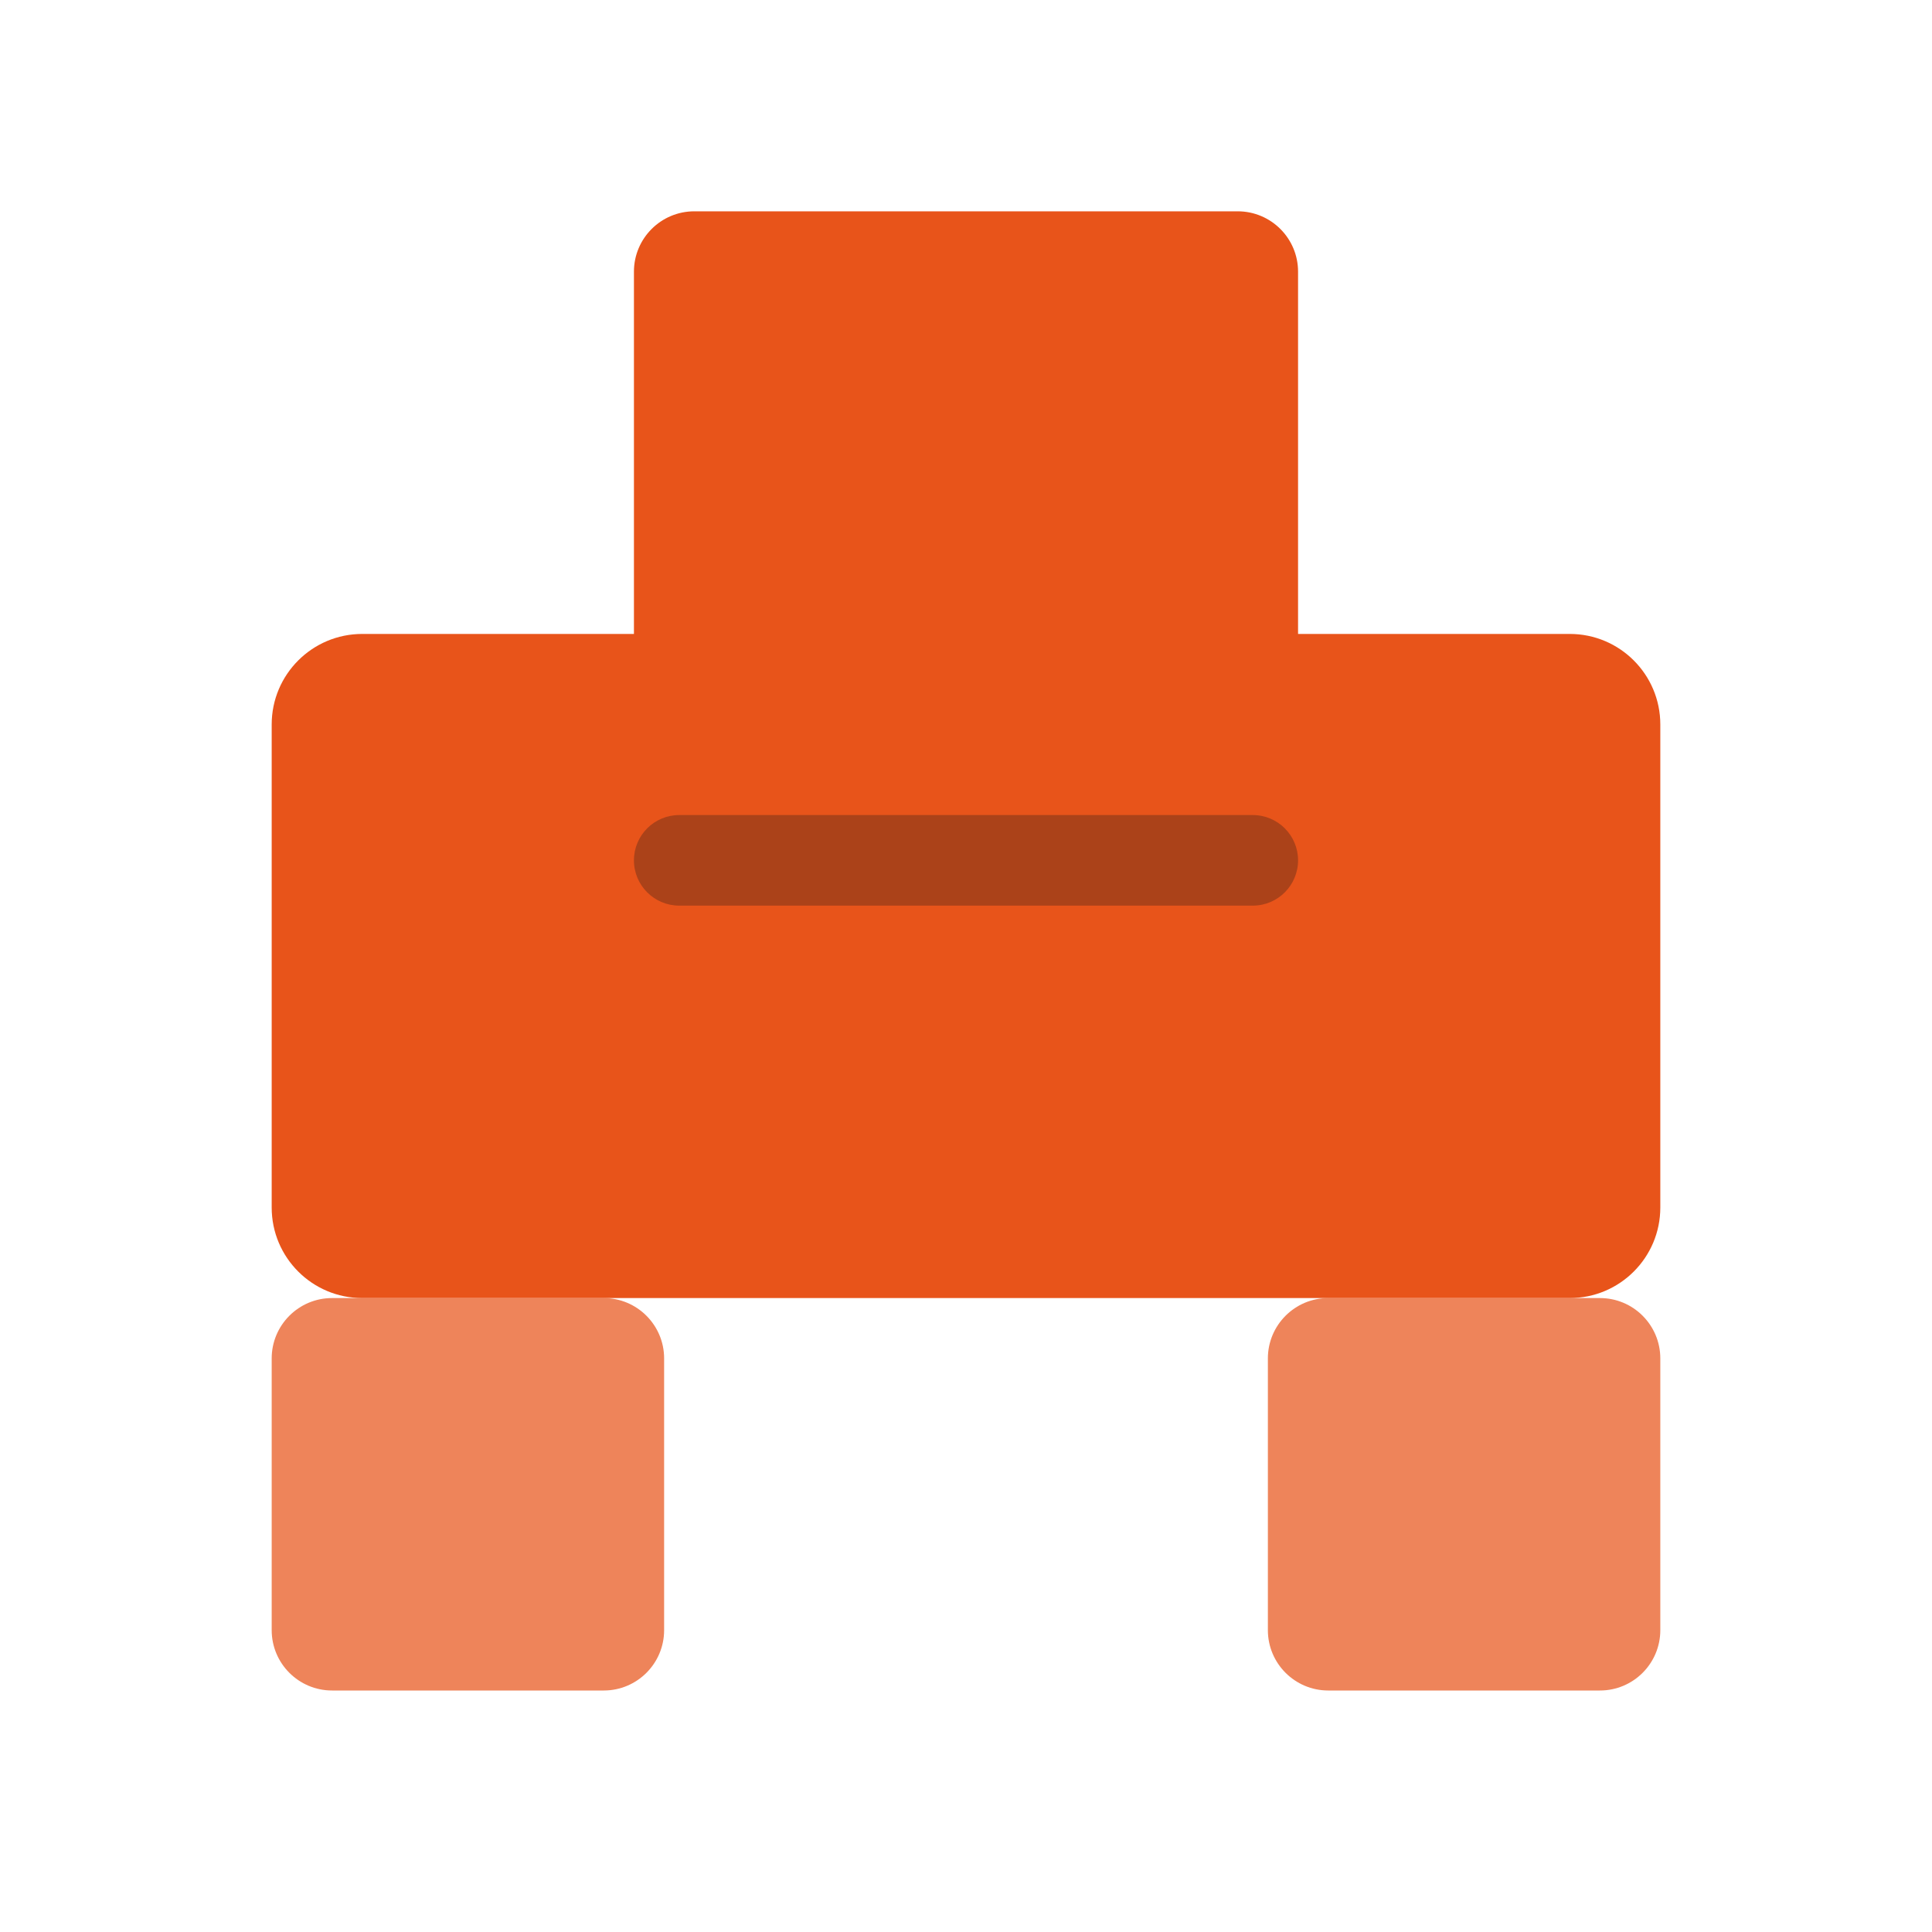
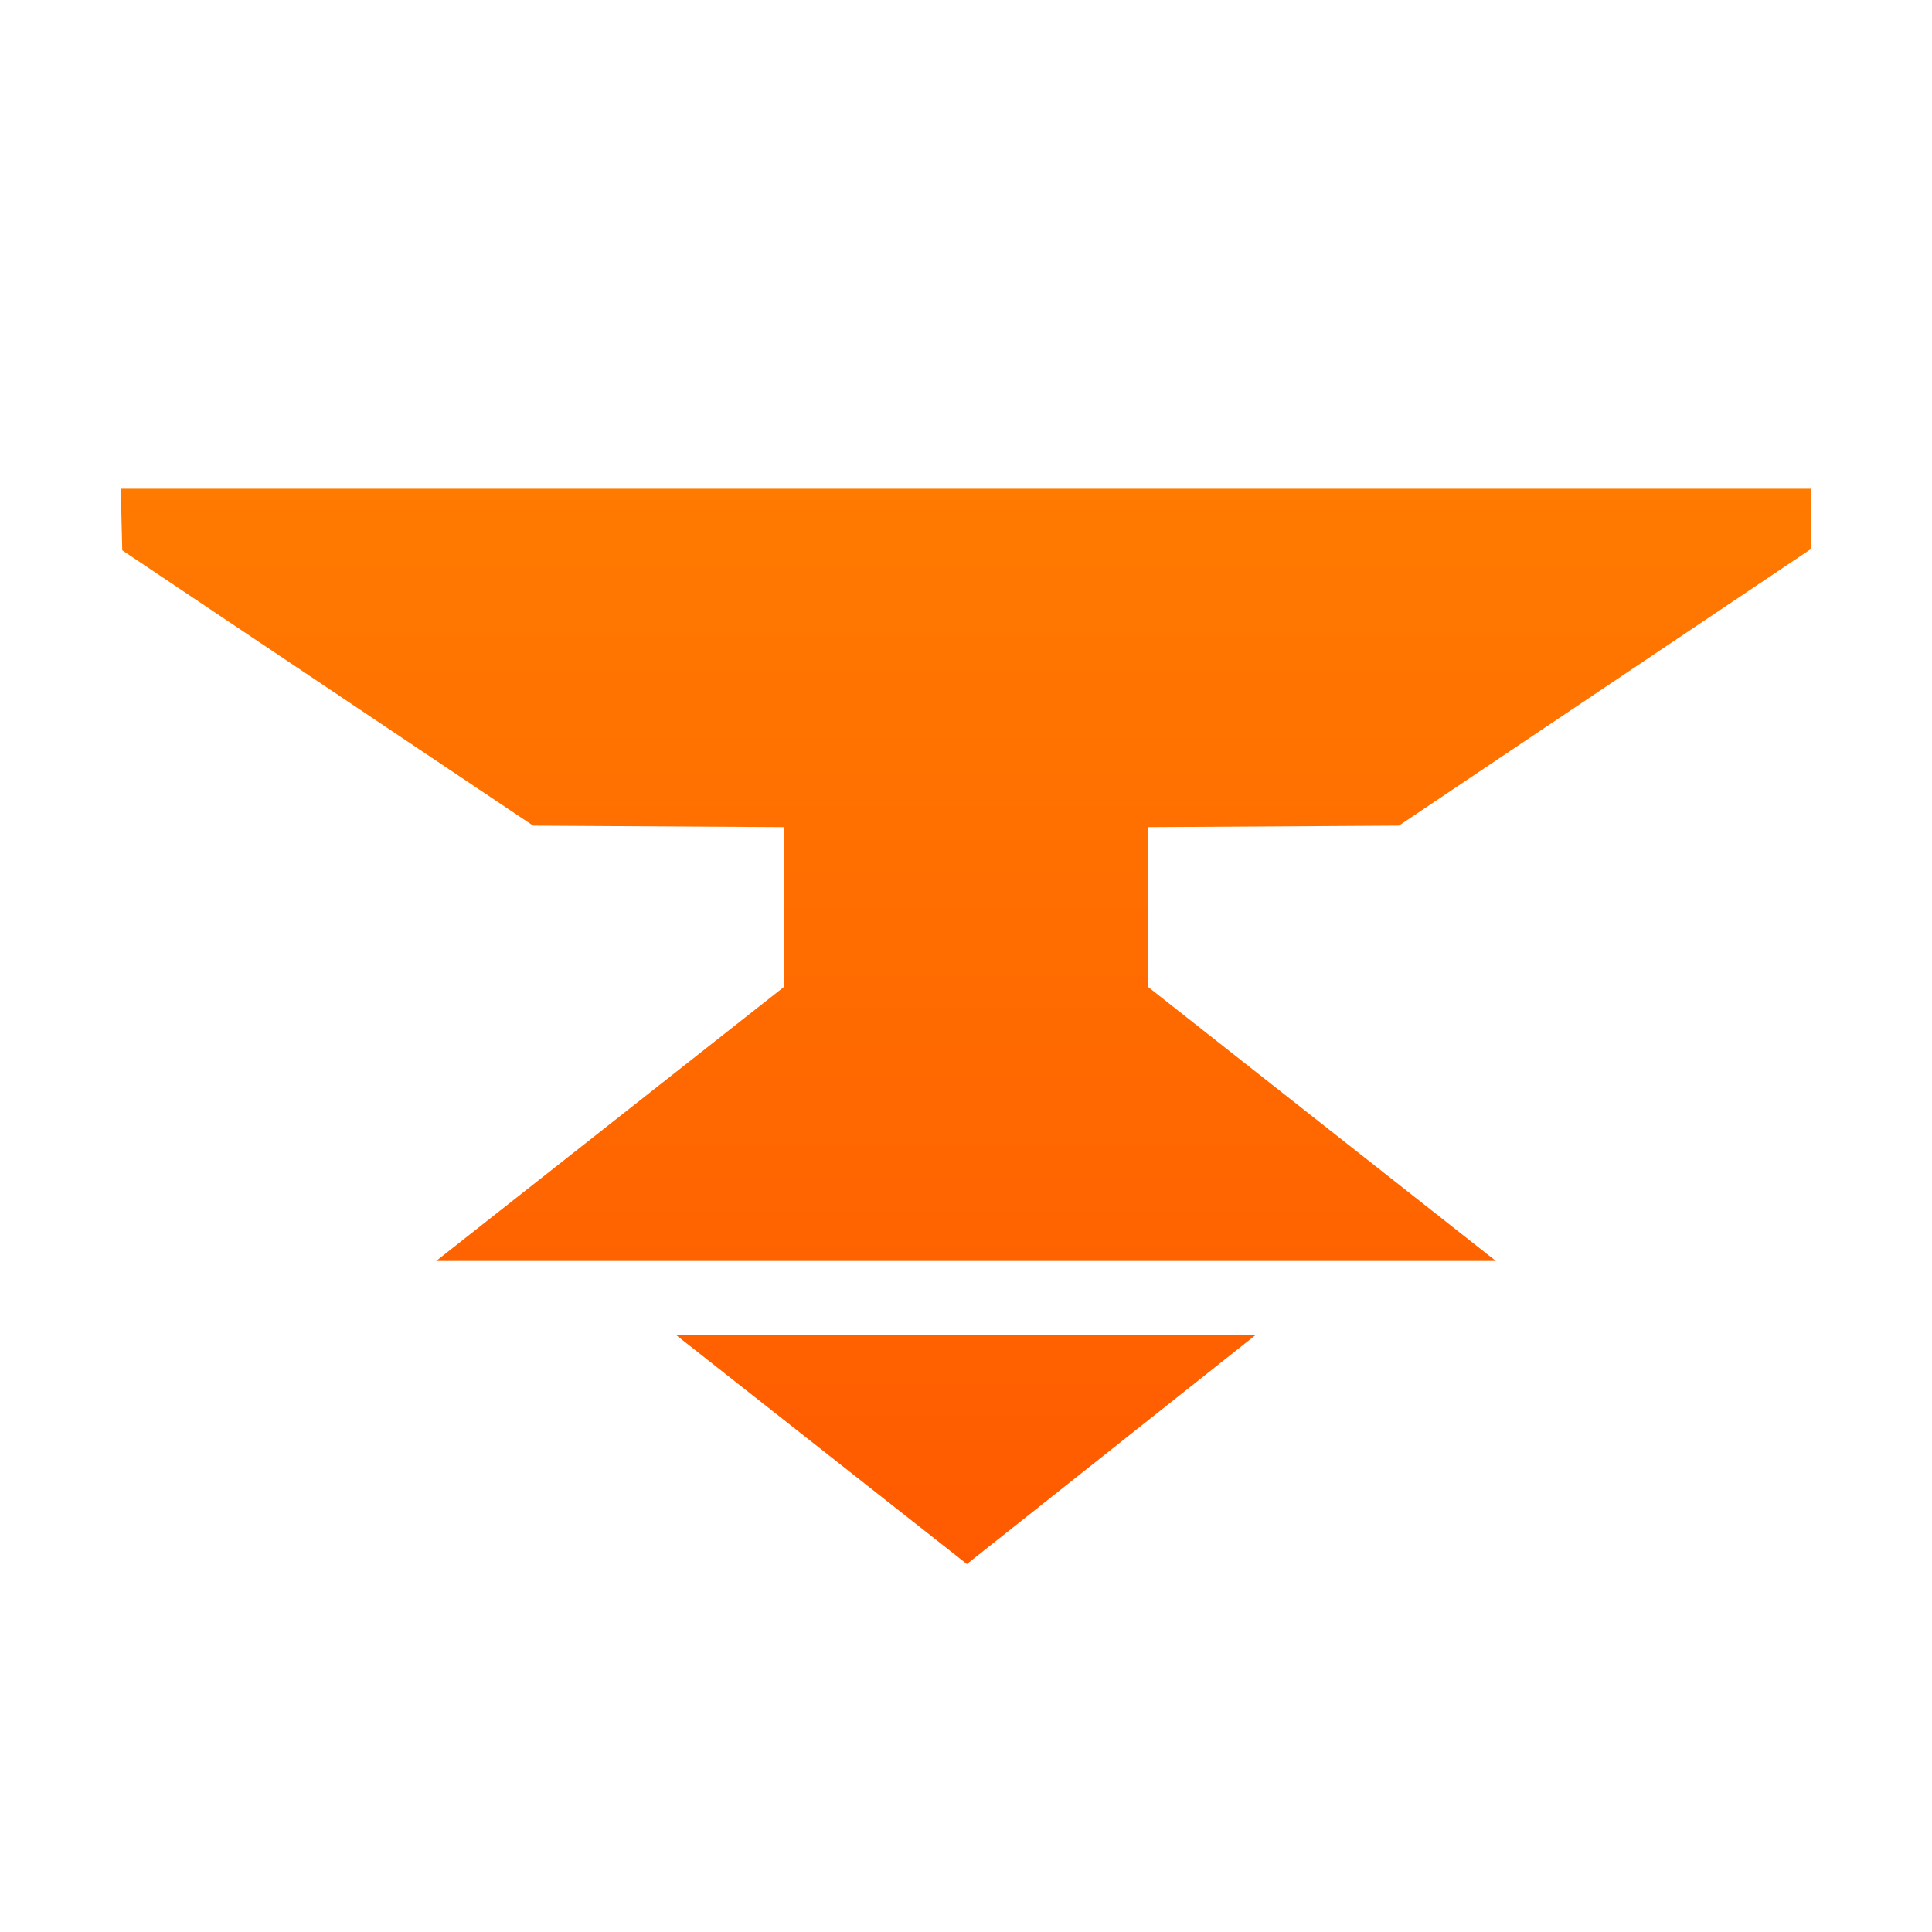
<svg xmlns="http://www.w3.org/2000/svg" width="64" height="64" viewBox="0 0 64 64">
-   <rect x="9" y="21" width="46" height="22" rx="3" fill="#E8541A" />
-   <rect x="21" y="7" width="22" height="16" rx="2" fill="#E8541A" />
-   <rect x="9" y="43" width="13" height="13" rx="2" fill="#E8541A" opacity="0.72" />
-   <rect x="42" y="43" width="13" height="13" rx="2" fill="#E8541A" opacity="0.72" />
-   <rect x="21" y="27" width="22" height="3" rx="1.5" fill="#0E1117" opacity="0.28" />
+   <defs>
+     <linearGradient id="fg" x1="32" y1="16" x2="32" y2="52" gradientUnits="userSpaceOnUse">
+       <stop offset="0%" stop-color="#FF7A00" />
+       <stop offset="100%" stop-color="#FF5A00" />
+     </linearGradient>
+   </defs>
+   <polygon points="4.0,16.19 4.05,18.23 17.66,27.35 25.96,27.4 25.96,32.7 14.45,41.77 49.55,41.77 38.04,32.7 38.04,27.4 46.34,27.35 60.0,18.18 60.0,16.19" fill="url(#fg)" />
+   <polygon points="22.39,44.22 32.03,51.81 41.6,44.22" fill="url(#fg)" />
</svg>
